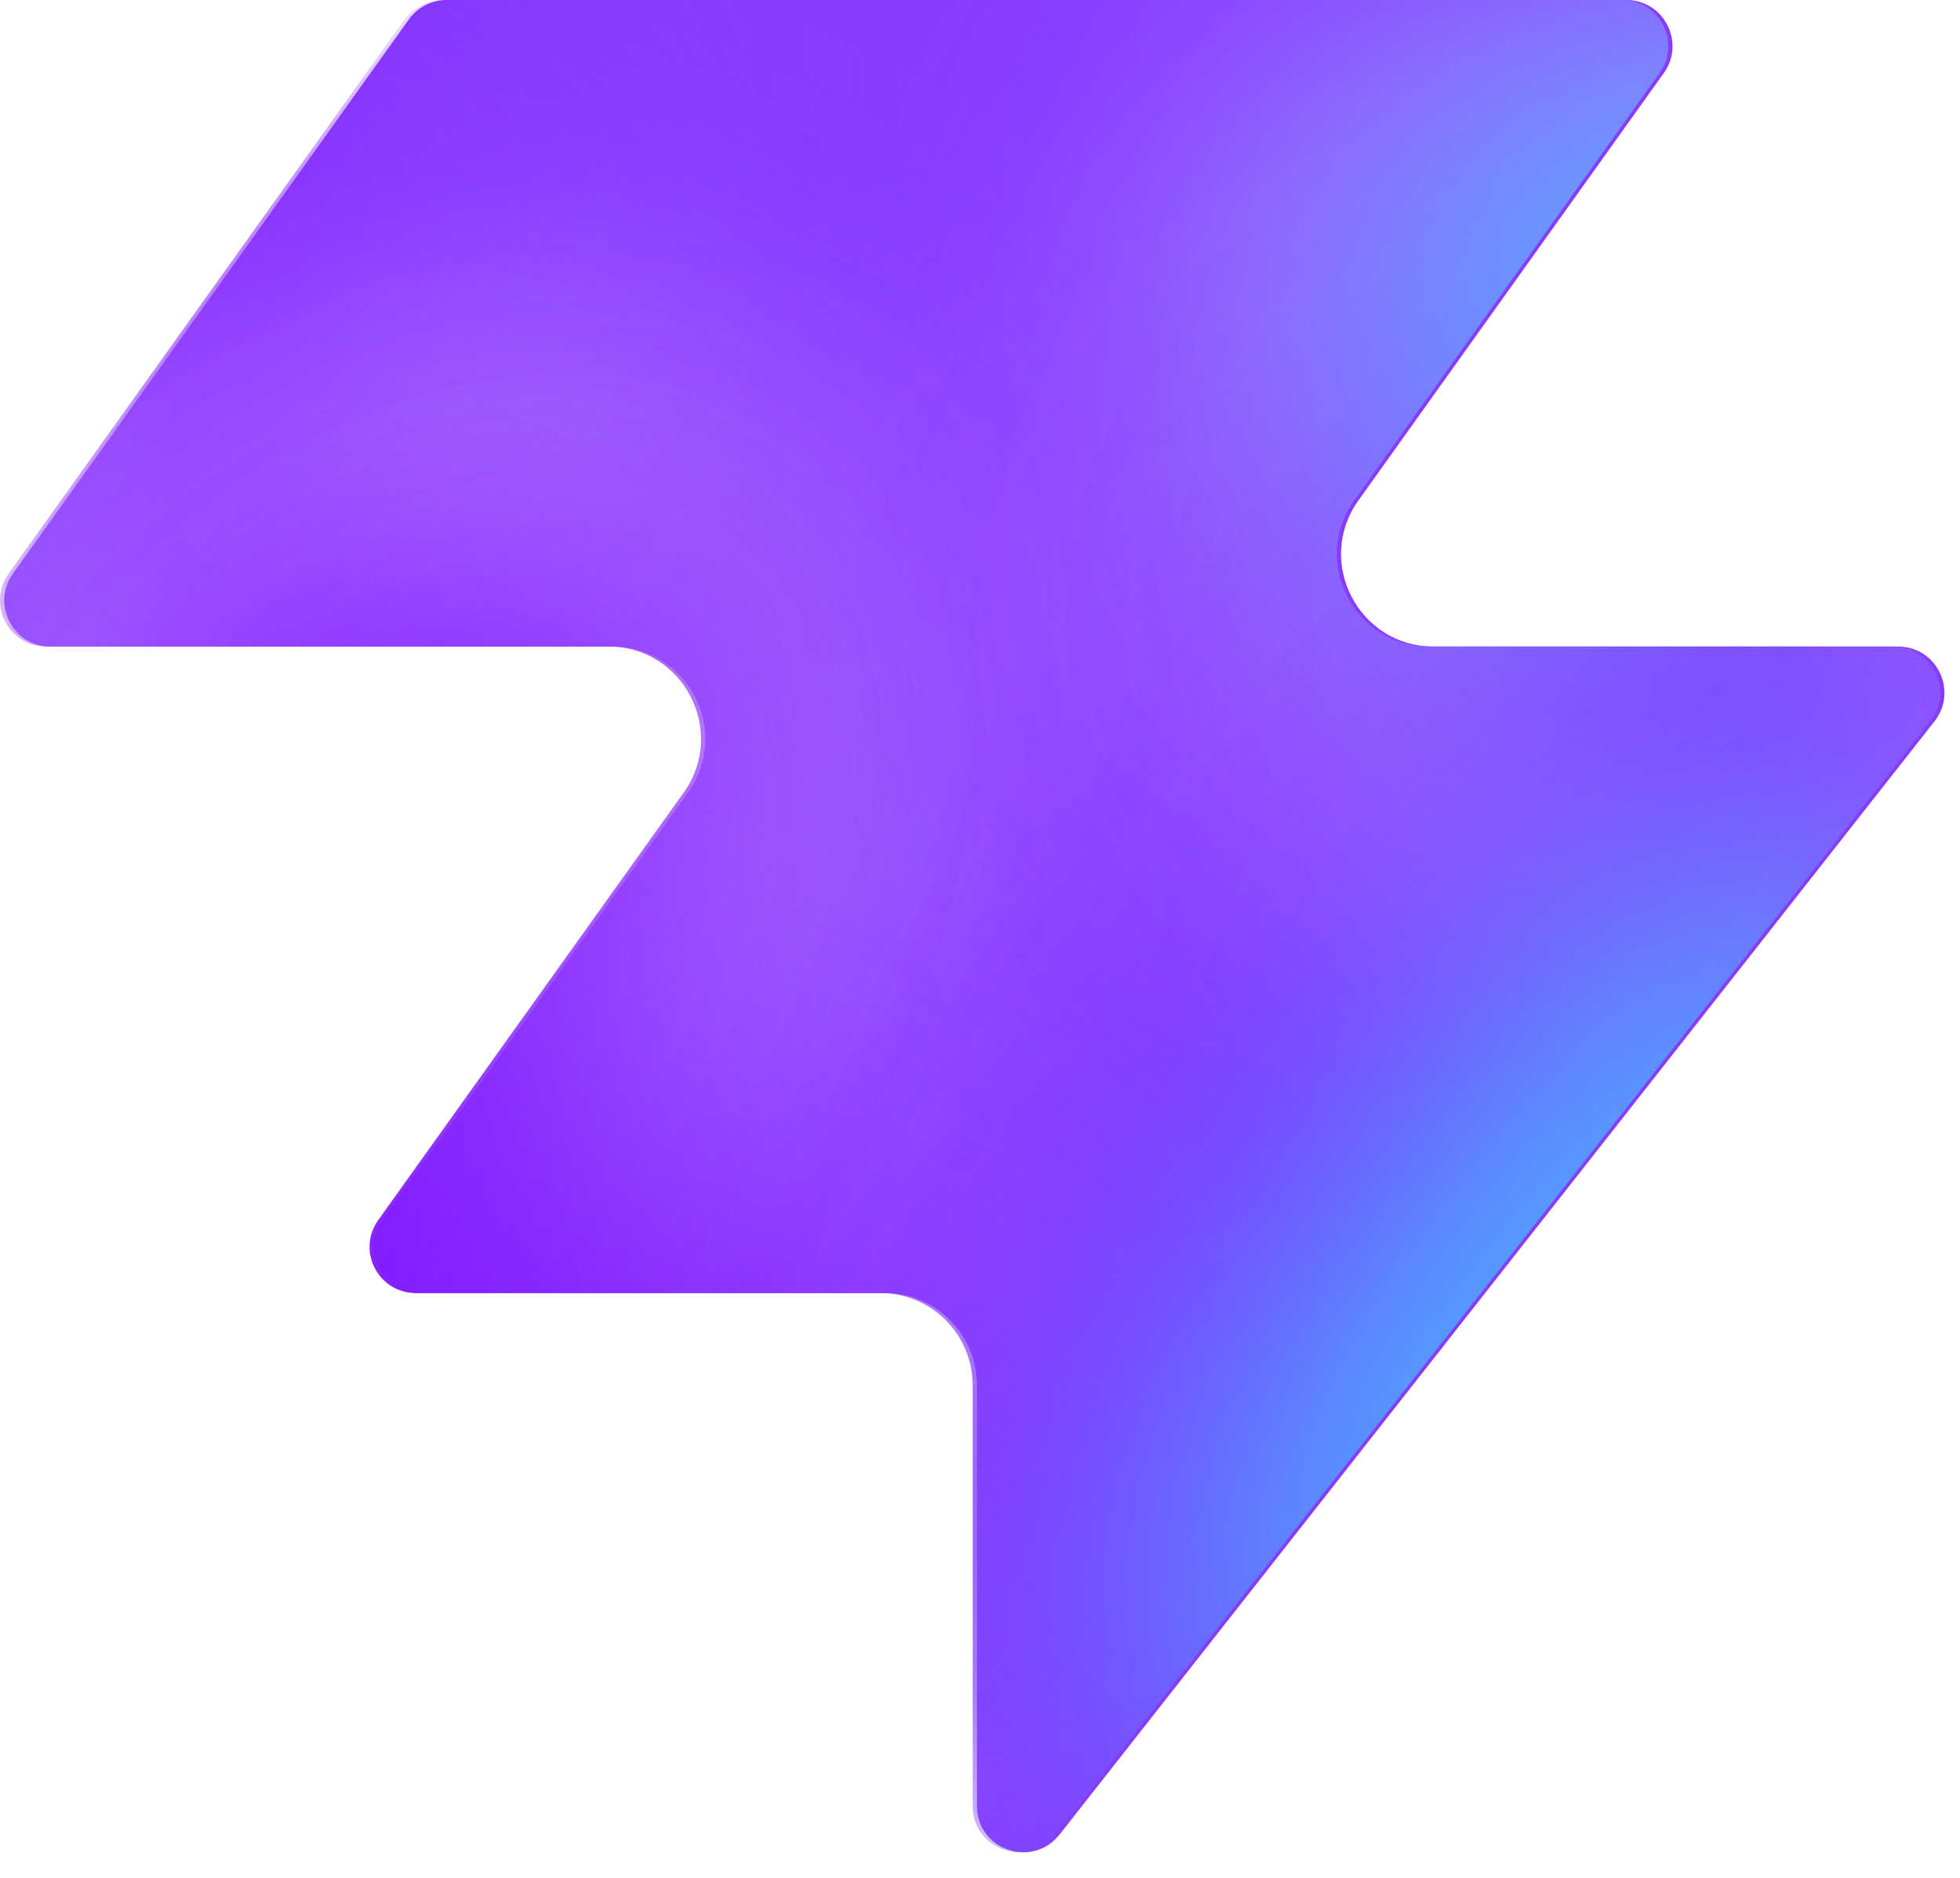
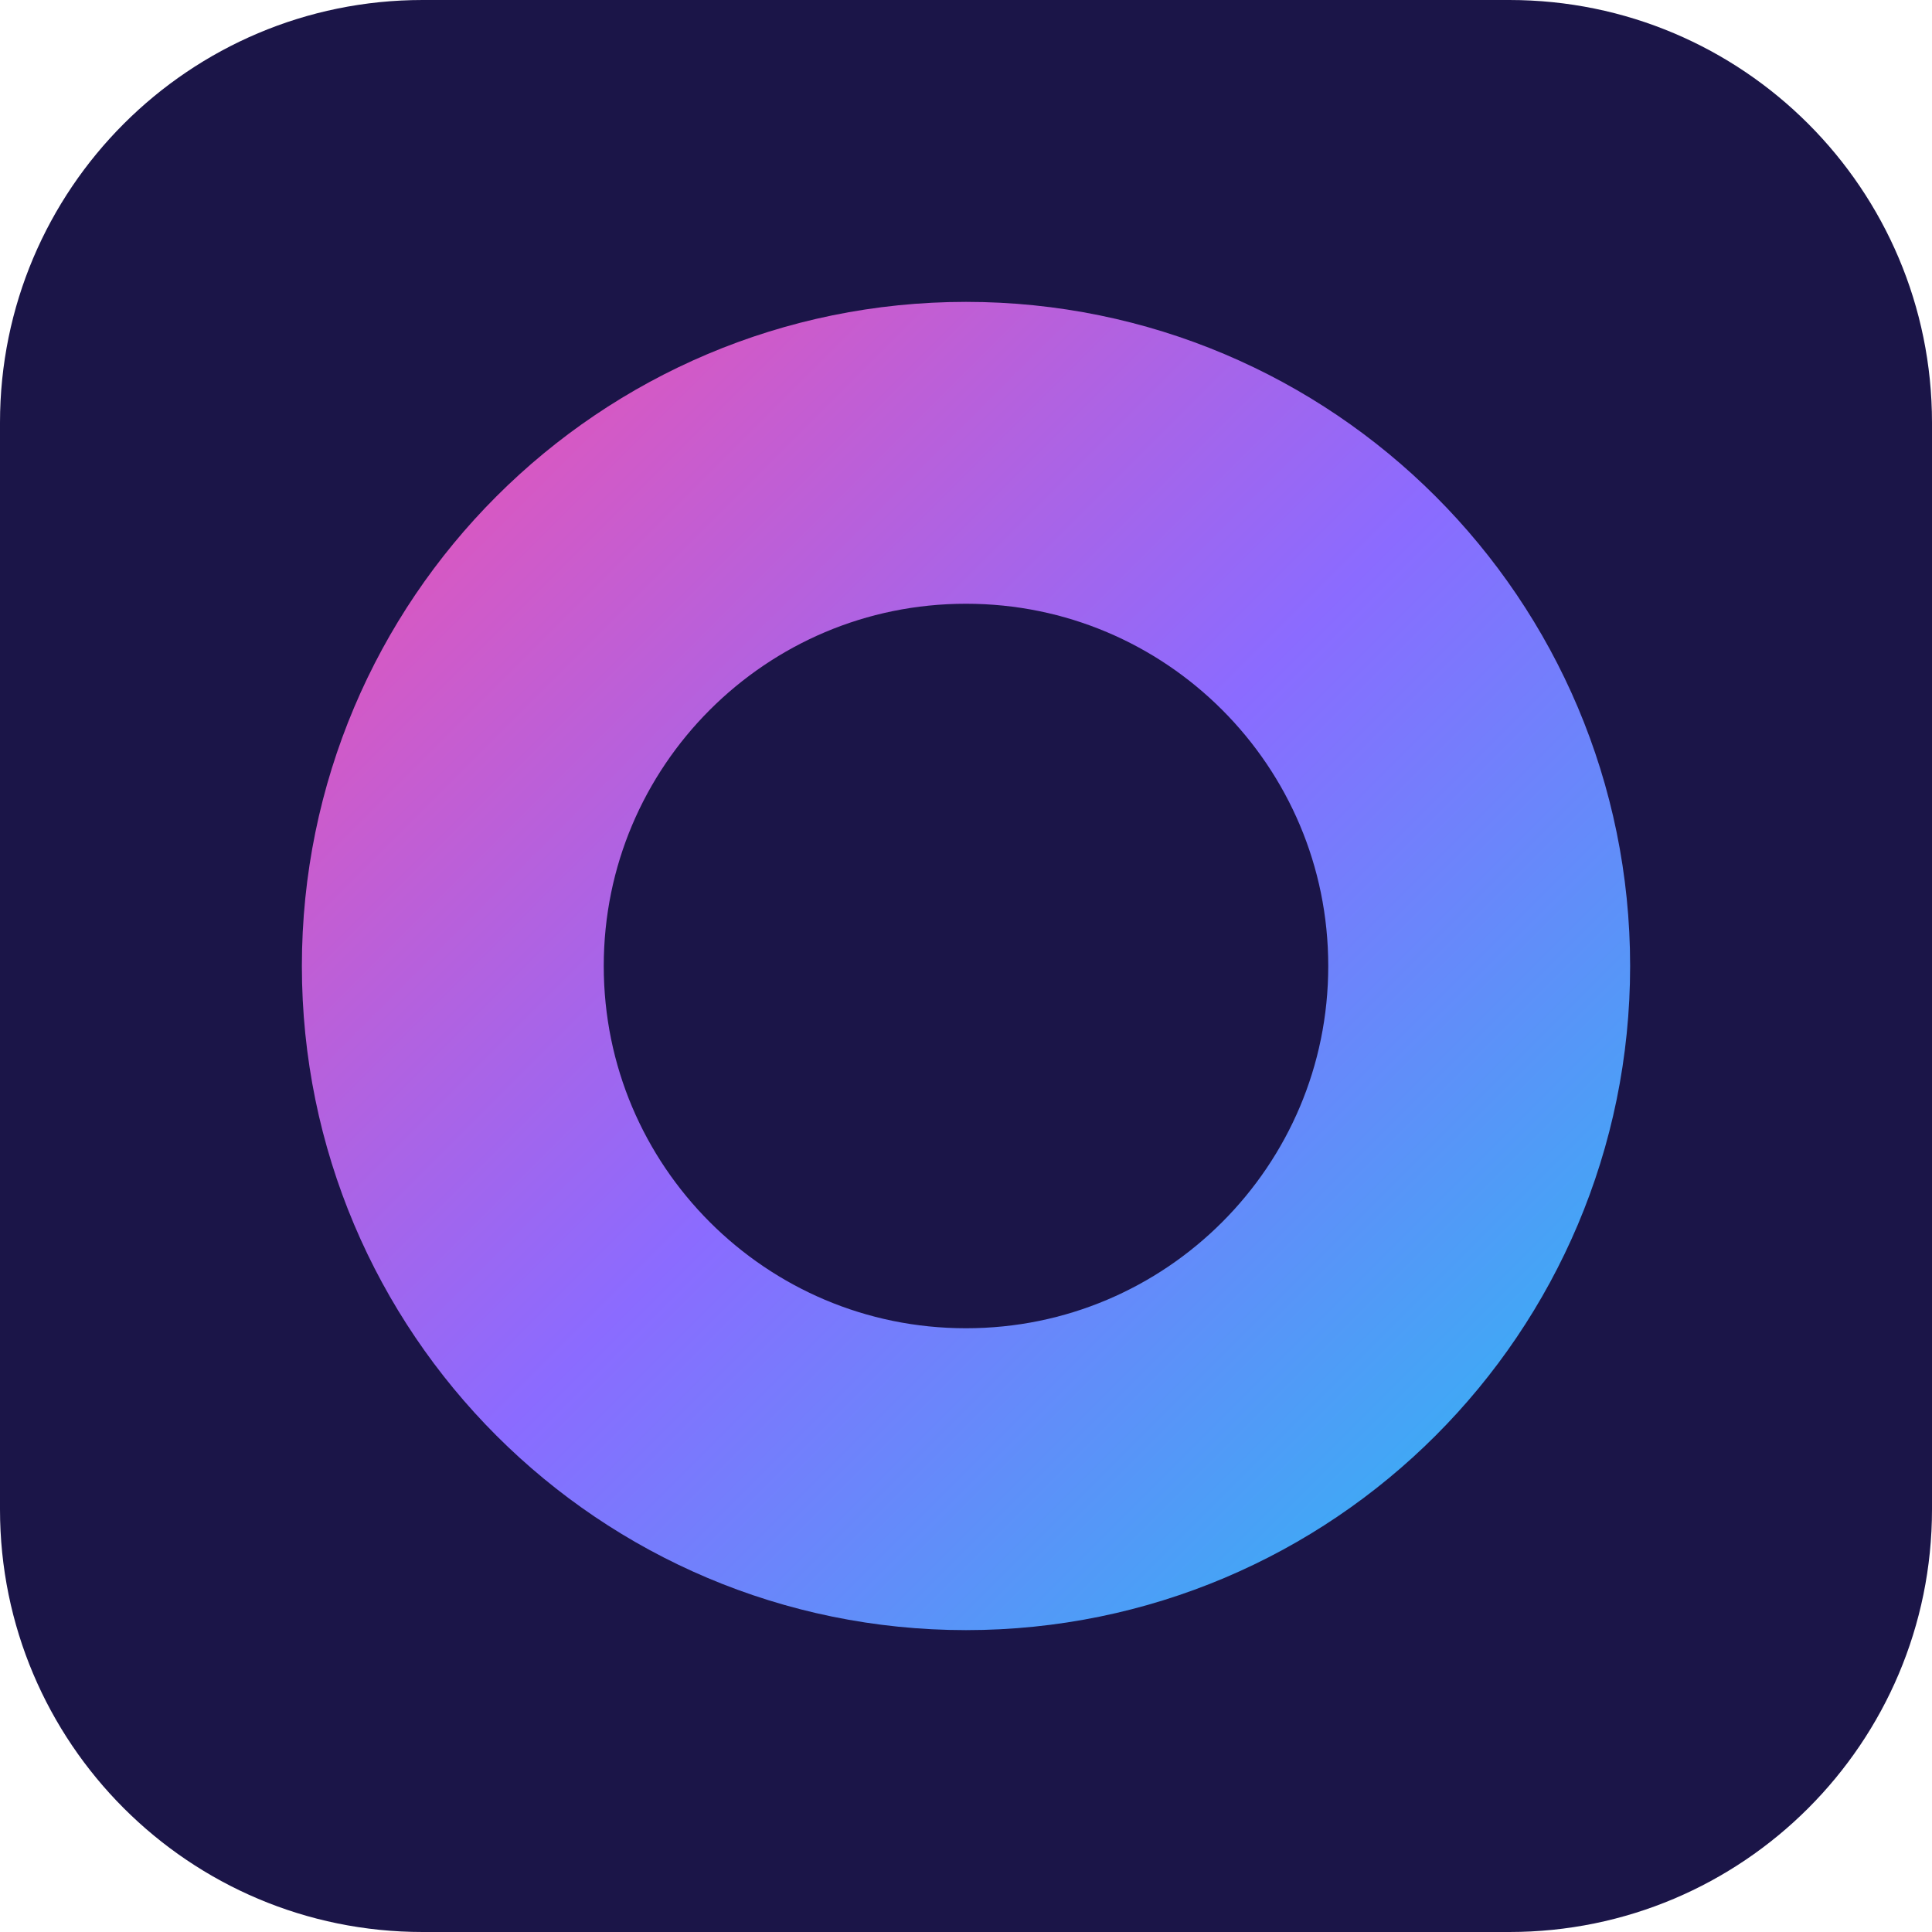
- <svg xmlns="http://www.w3.org/2000/svg" width="48" height="46" fill="none" viewBox="0 0 48 46">
-   <path fill="#863bff" d="M25.946 44.938c-.664.845-2.021.375-2.021-.698V33.937a2.26 2.26 0 0 0-2.262-2.262H10.287c-.92 0-1.456-1.04-.92-1.788l7.48-10.471c1.07-1.497 0-3.578-1.842-3.578H1.237c-.92 0-1.456-1.04-.92-1.788L10.013.474c.214-.297.556-.474.92-.474h28.894c.92 0 1.456 1.04.92 1.788l-7.48 10.471c-1.07 1.498 0 3.579 1.842 3.579h11.377c.943 0 1.473 1.088.89 1.83L25.947 44.94z" style="fill:#863bff;fill:color(display-p3 .525 .23 1);fill-opacity:1" />
-   <mask id="a" width="48" height="46" x="0" y="0" maskUnits="userSpaceOnUse" style="mask-type:alpha">
-     <path fill="#000" d="M25.842 44.938c-.664.844-2.021.375-2.021-.698V33.937a2.26 2.26 0 0 0-2.262-2.262H10.183c-.92 0-1.456-1.04-.92-1.788l7.48-10.471c1.07-1.498 0-3.579-1.842-3.579H1.133c-.92 0-1.456-1.04-.92-1.787L9.91.473c.214-.297.556-.474.92-.474h28.894c.92 0 1.456 1.04.92 1.788l-7.48 10.471c-1.07 1.498 0 3.578 1.842 3.578h11.377c.943 0 1.473 1.088.89 1.832L25.843 44.94z" style="fill:#000;fill-opacity:1" />
-   </mask>
-   <g mask="url(#a)">
-     <g filter="url(#b)">
-       <ellipse cx="5.508" cy="14.704" fill="#ede6ff" rx="5.508" ry="14.704" style="fill:#ede6ff;fill:color(display-p3 .927 .903 1);fill-opacity:1" transform="matrix(.00324 1 1 -.00324 -4.47 31.516)" />
-     </g>
-     <g filter="url(#c)">
-       <ellipse cx="10.399" cy="29.851" fill="#ede6ff" rx="10.399" ry="29.851" style="fill:#ede6ff;fill:color(display-p3 .927 .903 1);fill-opacity:1" transform="matrix(.00324 1 1 -.00324 -39.328 7.883)" />
-     </g>
-     <g filter="url(#d)">
-       <ellipse cx="5.508" cy="30.487" fill="#7e14ff" rx="5.508" ry="30.487" style="fill:#7e14ff;fill:color(display-p3 .492 .077 1);fill-opacity:1" transform="rotate(89.814 -25.913 -14.639)scale(1 -1)" />
-     </g>
-     <g filter="url(#e)">
-       <ellipse cx="5.508" cy="30.599" fill="#7e14ff" rx="5.508" ry="30.599" style="fill:#7e14ff;fill:color(display-p3 .492 .077 1);fill-opacity:1" transform="rotate(89.814 -32.644 -3.334)scale(1 -1)" />
-     </g>
-     <g filter="url(#f)">
-       <ellipse cx="5.508" cy="30.599" fill="#7e14ff" rx="5.508" ry="30.599" style="fill:#7e14ff;fill:color(display-p3 .492 .077 1);fill-opacity:1" transform="matrix(.00324 1 1 -.00324 -34.34 30.47)" />
-     </g>
-     <g filter="url(#g)">
-       <ellipse cx="14.072" cy="22.078" fill="#ede6ff" rx="14.072" ry="22.078" style="fill:#ede6ff;fill:color(display-p3 .927 .903 1);fill-opacity:1" transform="rotate(93.35 24.506 48.493)scale(-1 1)" />
-     </g>
-     <g filter="url(#h)">
-       <ellipse cx="3.47" cy="21.501" fill="#7e14ff" rx="3.47" ry="21.501" style="fill:#7e14ff;fill:color(display-p3 .492 .077 1);fill-opacity:1" transform="rotate(89.009 28.708 47.59)scale(-1 1)" />
-     </g>
-     <g filter="url(#i)">
-       <ellipse cx="3.47" cy="21.501" fill="#7e14ff" rx="3.47" ry="21.501" style="fill:#7e14ff;fill:color(display-p3 .492 .077 1);fill-opacity:1" transform="rotate(89.009 28.708 47.59)scale(-1 1)" />
-     </g>
-     <g filter="url(#j)">
-       <ellipse cx=".387" cy="8.972" fill="#7e14ff" rx="4.407" ry="29.108" style="fill:#7e14ff;fill:color(display-p3 .492 .077 1);fill-opacity:1" transform="rotate(39.51 .387 8.972)" />
-     </g>
-     <g filter="url(#k)">
-       <ellipse cx="47.523" cy="-6.092" fill="#7e14ff" rx="4.407" ry="29.108" style="fill:#7e14ff;fill:color(display-p3 .492 .077 1);fill-opacity:1" transform="rotate(37.892 47.523 -6.092)" />
-     </g>
-     <g filter="url(#l)">
-       <ellipse cx="41.412" cy="6.333" fill="#47bfff" rx="5.971" ry="9.665" style="fill:#47bfff;fill:color(display-p3 .28 .748 1);fill-opacity:1" transform="rotate(37.892 41.412 6.333)" />
-     </g>
-     <g filter="url(#m)">
-       <ellipse cx="-1.879" cy="38.332" fill="#7e14ff" rx="4.407" ry="29.108" style="fill:#7e14ff;fill:color(display-p3 .492 .077 1);fill-opacity:1" transform="rotate(37.892 -1.88 38.332)" />
-     </g>
-     <g filter="url(#n)">
-       <ellipse cx="-1.879" cy="38.332" fill="#7e14ff" rx="4.407" ry="29.108" style="fill:#7e14ff;fill:color(display-p3 .492 .077 1);fill-opacity:1" transform="rotate(37.892 -1.88 38.332)" />
-     </g>
-     <g filter="url(#o)">
-       <ellipse cx="35.651" cy="29.907" fill="#7e14ff" rx="4.407" ry="29.108" style="fill:#7e14ff;fill:color(display-p3 .492 .077 1);fill-opacity:1" transform="rotate(37.892 35.651 29.907)" />
-     </g>
-     <g filter="url(#p)">
-       <ellipse cx="38.418" cy="32.4" fill="#47bfff" rx="5.971" ry="15.297" style="fill:#47bfff;fill:color(display-p3 .28 .748 1);fill-opacity:1" transform="rotate(37.892 38.418 32.4)" />
-     </g>
-   </g>
+ <svg xmlns="http://www.w3.org/2000/svg" viewBox="0 0 32 32">
  <defs>
-     <filter id="b" width="60.045" height="41.654" x="-19.77" y="16.149" color-interpolation-filters="sRGB" filterUnits="userSpaceOnUse">
-       <feFlood flood-opacity="0" result="BackgroundImageFix" />
-       <feBlend in="SourceGraphic" in2="BackgroundImageFix" result="shape" />
-       <feGaussianBlur result="effect1_foregroundBlur_2002_17158" stdDeviation="7.659" />
-     </filter>
-     <filter id="c" width="90.34" height="51.437" x="-54.613" y="-7.533" color-interpolation-filters="sRGB" filterUnits="userSpaceOnUse">
-       <feFlood flood-opacity="0" result="BackgroundImageFix" />
-       <feBlend in="SourceGraphic" in2="BackgroundImageFix" result="shape" />
-       <feGaussianBlur result="effect1_foregroundBlur_2002_17158" stdDeviation="7.659" />
-     </filter>
-     <filter id="d" width="79.355" height="29.4" x="-49.64" y="2.03" color-interpolation-filters="sRGB" filterUnits="userSpaceOnUse">
-       <feFlood flood-opacity="0" result="BackgroundImageFix" />
-       <feBlend in="SourceGraphic" in2="BackgroundImageFix" result="shape" />
-       <feGaussianBlur result="effect1_foregroundBlur_2002_17158" stdDeviation="4.596" />
-     </filter>
-     <filter id="e" width="79.579" height="29.4" x="-45.045" y="20.029" color-interpolation-filters="sRGB" filterUnits="userSpaceOnUse">
-       <feFlood flood-opacity="0" result="BackgroundImageFix" />
-       <feBlend in="SourceGraphic" in2="BackgroundImageFix" result="shape" />
-       <feGaussianBlur result="effect1_foregroundBlur_2002_17158" stdDeviation="4.596" />
-     </filter>
-     <filter id="f" width="79.579" height="29.4" x="-43.513" y="21.178" color-interpolation-filters="sRGB" filterUnits="userSpaceOnUse">
-       <feFlood flood-opacity="0" result="BackgroundImageFix" />
-       <feBlend in="SourceGraphic" in2="BackgroundImageFix" result="shape" />
-       <feGaussianBlur result="effect1_foregroundBlur_2002_17158" stdDeviation="4.596" />
-     </filter>
-     <filter id="g" width="74.749" height="58.852" x="15.756" y="-17.901" color-interpolation-filters="sRGB" filterUnits="userSpaceOnUse">
-       <feFlood flood-opacity="0" result="BackgroundImageFix" />
-       <feBlend in="SourceGraphic" in2="BackgroundImageFix" result="shape" />
-       <feGaussianBlur result="effect1_foregroundBlur_2002_17158" stdDeviation="7.659" />
-     </filter>
-     <filter id="h" width="61.377" height="25.362" x="23.548" y="2.284" color-interpolation-filters="sRGB" filterUnits="userSpaceOnUse">
-       <feFlood flood-opacity="0" result="BackgroundImageFix" />
-       <feBlend in="SourceGraphic" in2="BackgroundImageFix" result="shape" />
-       <feGaussianBlur result="effect1_foregroundBlur_2002_17158" stdDeviation="4.596" />
-     </filter>
-     <filter id="i" width="61.377" height="25.362" x="23.548" y="2.284" color-interpolation-filters="sRGB" filterUnits="userSpaceOnUse">
-       <feFlood flood-opacity="0" result="BackgroundImageFix" />
-       <feBlend in="SourceGraphic" in2="BackgroundImageFix" result="shape" />
-       <feGaussianBlur result="effect1_foregroundBlur_2002_17158" stdDeviation="4.596" />
-     </filter>
-     <filter id="j" width="56.045" height="63.649" x="-27.636" y="-22.853" color-interpolation-filters="sRGB" filterUnits="userSpaceOnUse">
-       <feFlood flood-opacity="0" result="BackgroundImageFix" />
-       <feBlend in="SourceGraphic" in2="BackgroundImageFix" result="shape" />
-       <feGaussianBlur result="effect1_foregroundBlur_2002_17158" stdDeviation="4.596" />
-     </filter>
-     <filter id="k" width="54.814" height="64.646" x="20.116" y="-38.415" color-interpolation-filters="sRGB" filterUnits="userSpaceOnUse">
-       <feFlood flood-opacity="0" result="BackgroundImageFix" />
-       <feBlend in="SourceGraphic" in2="BackgroundImageFix" result="shape" />
-       <feGaussianBlur result="effect1_foregroundBlur_2002_17158" stdDeviation="4.596" />
-     </filter>
-     <filter id="l" width="33.541" height="35.313" x="24.641" y="-11.323" color-interpolation-filters="sRGB" filterUnits="userSpaceOnUse">
-       <feFlood flood-opacity="0" result="BackgroundImageFix" />
-       <feBlend in="SourceGraphic" in2="BackgroundImageFix" result="shape" />
-       <feGaussianBlur result="effect1_foregroundBlur_2002_17158" stdDeviation="4.596" />
-     </filter>
-     <filter id="m" width="54.814" height="64.646" x="-29.286" y="6.009" color-interpolation-filters="sRGB" filterUnits="userSpaceOnUse">
-       <feFlood flood-opacity="0" result="BackgroundImageFix" />
-       <feBlend in="SourceGraphic" in2="BackgroundImageFix" result="shape" />
-       <feGaussianBlur result="effect1_foregroundBlur_2002_17158" stdDeviation="4.596" />
-     </filter>
-     <filter id="n" width="54.814" height="64.646" x="-29.286" y="6.009" color-interpolation-filters="sRGB" filterUnits="userSpaceOnUse">
-       <feFlood flood-opacity="0" result="BackgroundImageFix" />
-       <feBlend in="SourceGraphic" in2="BackgroundImageFix" result="shape" />
-       <feGaussianBlur result="effect1_foregroundBlur_2002_17158" stdDeviation="4.596" />
-     </filter>
-     <filter id="o" width="54.814" height="64.646" x="8.244" y="-2.416" color-interpolation-filters="sRGB" filterUnits="userSpaceOnUse">
-       <feFlood flood-opacity="0" result="BackgroundImageFix" />
-       <feBlend in="SourceGraphic" in2="BackgroundImageFix" result="shape" />
-       <feGaussianBlur result="effect1_foregroundBlur_2002_17158" stdDeviation="4.596" />
-     </filter>
-     <filter id="p" width="39.409" height="43.623" x="18.713" y="10.588" color-interpolation-filters="sRGB" filterUnits="userSpaceOnUse">
-       <feFlood flood-opacity="0" result="BackgroundImageFix" />
-       <feBlend in="SourceGraphic" in2="BackgroundImageFix" result="shape" />
-       <feGaussianBlur result="effect1_foregroundBlur_2002_17158" stdDeviation="4.596" />
-     </filter>
+     <linearGradient id="aura" x1="4" y1="4" x2="28" y2="28" gradientUnits="userSpaceOnUse">
+       <stop offset="0" stop-color="#ff4fa3" />
+       <stop offset=".5" stop-color="#8b6bff" />
+       <stop offset="1" stop-color="#19c8f0" />
+     </linearGradient>
  </defs>
+   <rect width="32" height="32" rx="7" fill="#1b1548" />
+   <circle cx="16" cy="16" r="8.5" fill="none" stroke="url(#aura)" stroke-width="5" />
</svg>
